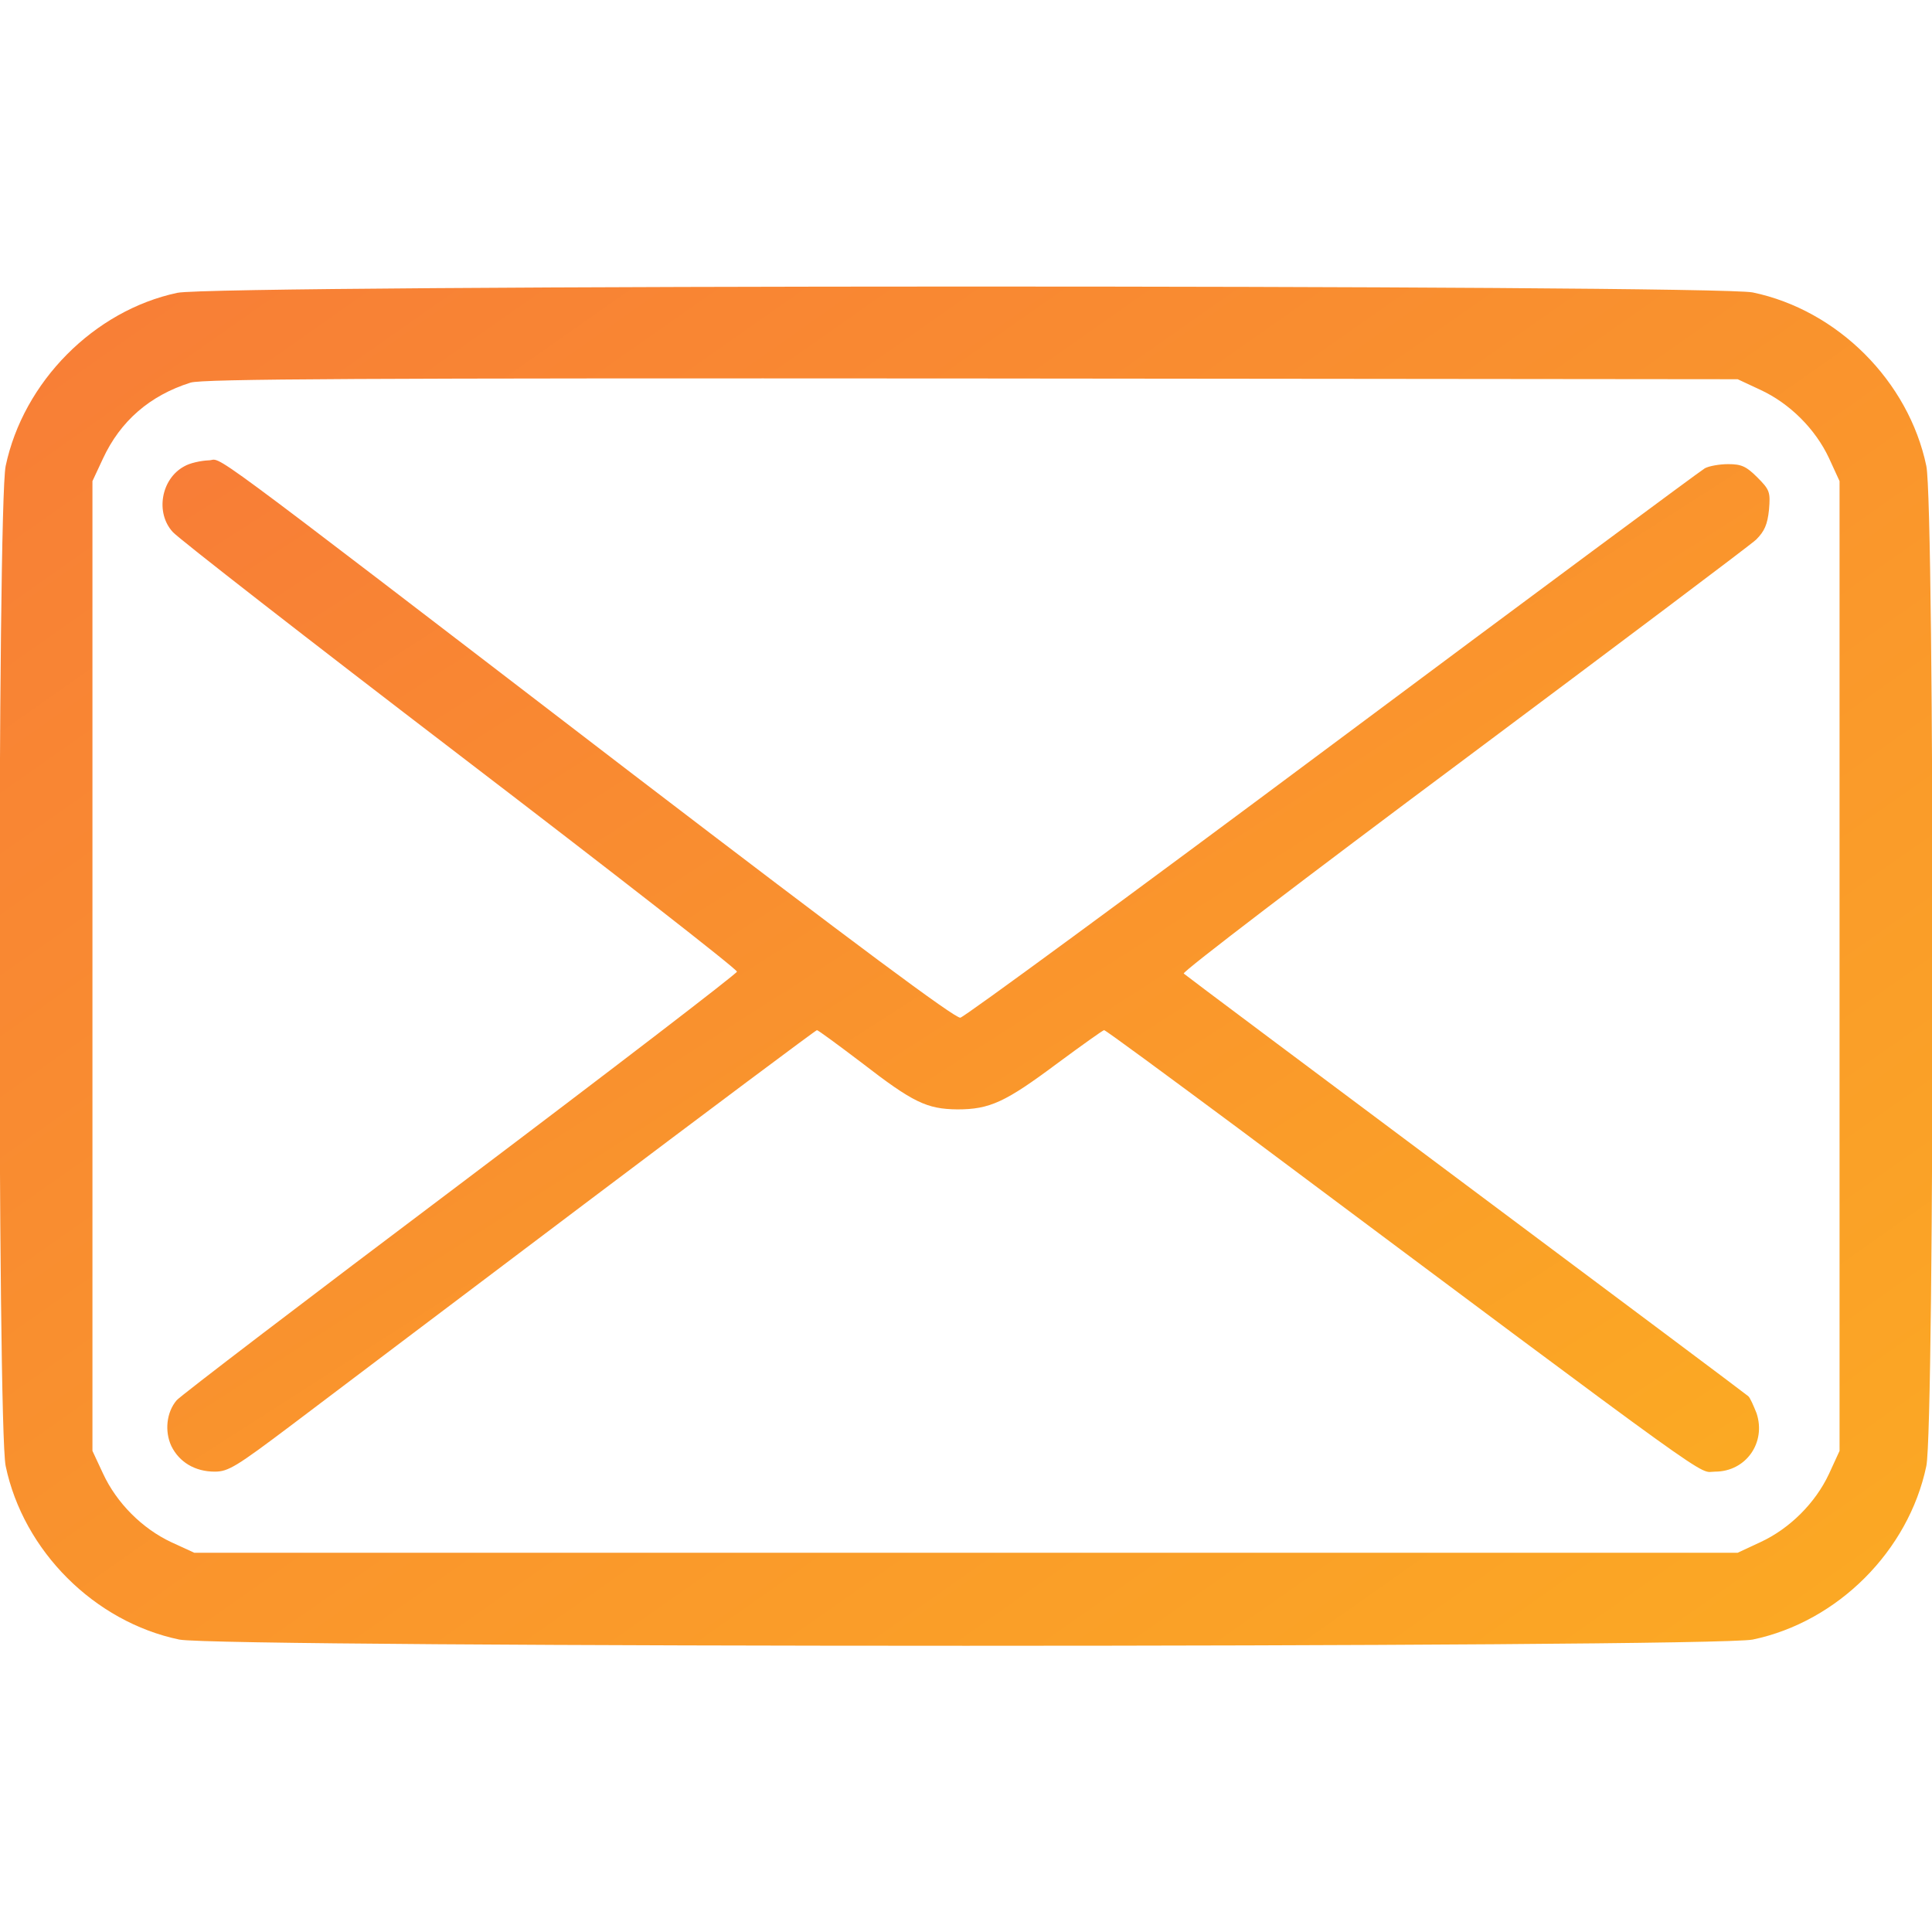
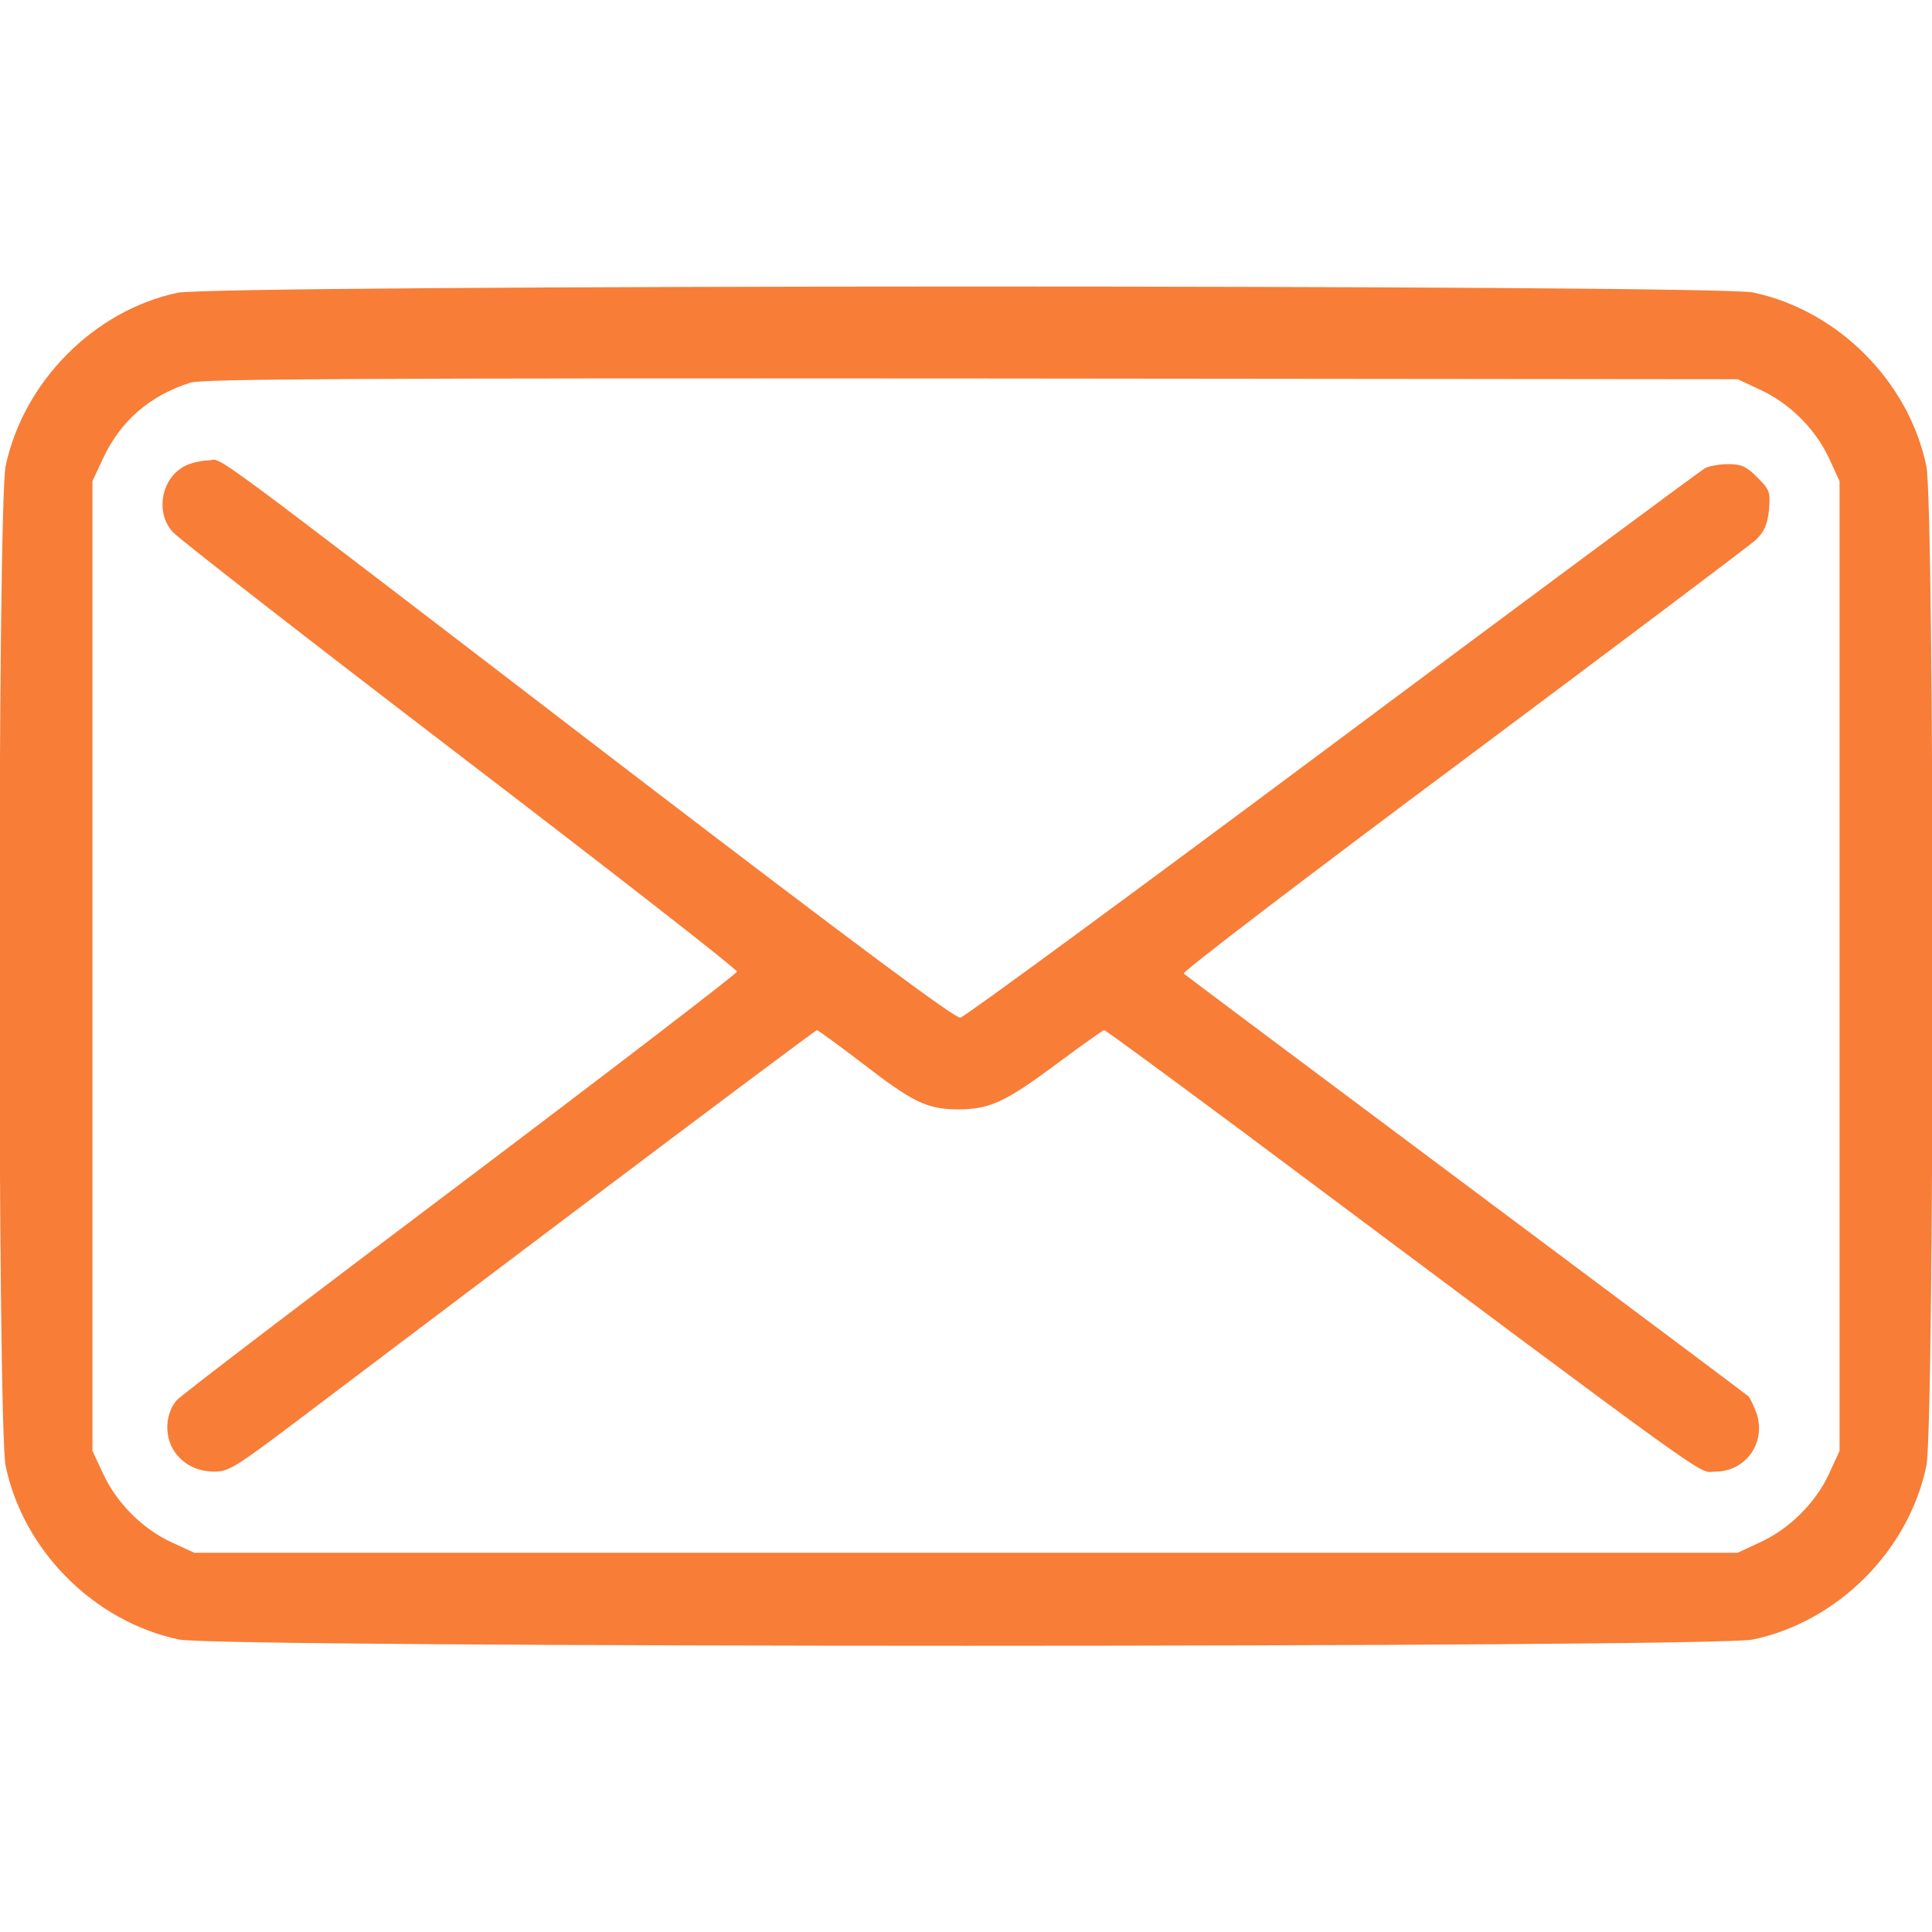
<svg xmlns="http://www.w3.org/2000/svg" version="1.0" width="512pt" height="512pt" viewBox="0 0 512 512" preserveAspectRatio="xMidYMid meet">
  <defs>
    <linearGradient id="sw-gradient" x1="0" x2="1" y1="1" y2="0">
      <stop id="stop1" stop-color="rgba(248, 125, 55, 1)" offset="0%" />
      <stop id="stop2" stop-color="rgba(251, 170, 35, 1)" offset="100%" />
    </linearGradient>
  </defs>
-   <g transform="translate(0,512) scale(0.1,-0.1)" fill="url(#sw-gradient)" stroke="none">
+   <g transform="translate(0,512) scale(0.1,-0.1)" fill="#F87D37" stroke="none">
    <path d="M470 4344 c-221 -47 -408 -236 -455 -459 -22 -105 -22 -2545 0 -2650 47 -225 235 -413 460 -460 105 -22 4065 -22 4170 0 225 47 413 235 460 460 22 105 22 2545 0 2650 -47 225 -235 413 -460 460 -102 21 -4075 21 -4175 -1z m4195 -257 c78 -36 146 -104 182 -181 l28 -61 0 -1285 0 -1285 -28 -61 c-36 -77 -104 -145 -182 -181 l-60 -28 -2045 0 -2045 0 -61 28 c-77 36 -145 104 -181 182 l-28 60 0 1285 0 1285 28 60 c46 99 124 167 232 201 32 10 450 12 2070 11 l2030 -2 60 -28z" />
    <path d="M488 3884 c-61 -33 -77 -123 -30 -174 15 -17 358 -284 762 -593 404 -309 734 -566 733 -572 0 -5 -331 -259 -734 -563 -404 -304 -742 -562 -751 -573 -27 -32 -32 -82 -14 -121 21 -43 63 -68 115 -68 36 0 57 13 203 123 90 68 438 331 775 585 337 254 615 462 618 462 3 0 56 -39 118 -86 137 -106 173 -123 254 -124 86 0 127 19 265 122 65 48 121 88 124 88 4 0 164 -118 358 -262 1304 -974 1213 -908 1261 -908 82 0 136 77 110 155 -8 20 -17 41 -22 45 -4 4 -341 256 -748 560 -407 304 -744 556 -748 560 -5 4 328 258 740 565 411 307 761 570 777 585 22 22 30 40 34 79 4 47 2 53 -31 86 -29 29 -42 35 -77 35 -23 0 -51 -5 -62 -11 -12 -7 -456 -336 -987 -732 -531 -396 -975 -722 -986 -724 -14 -2 -275 192 -870 647 -1187 910 -1080 830 -1123 830 -20 -1 -49 -7 -64 -16z" />
  </g>
</svg>
